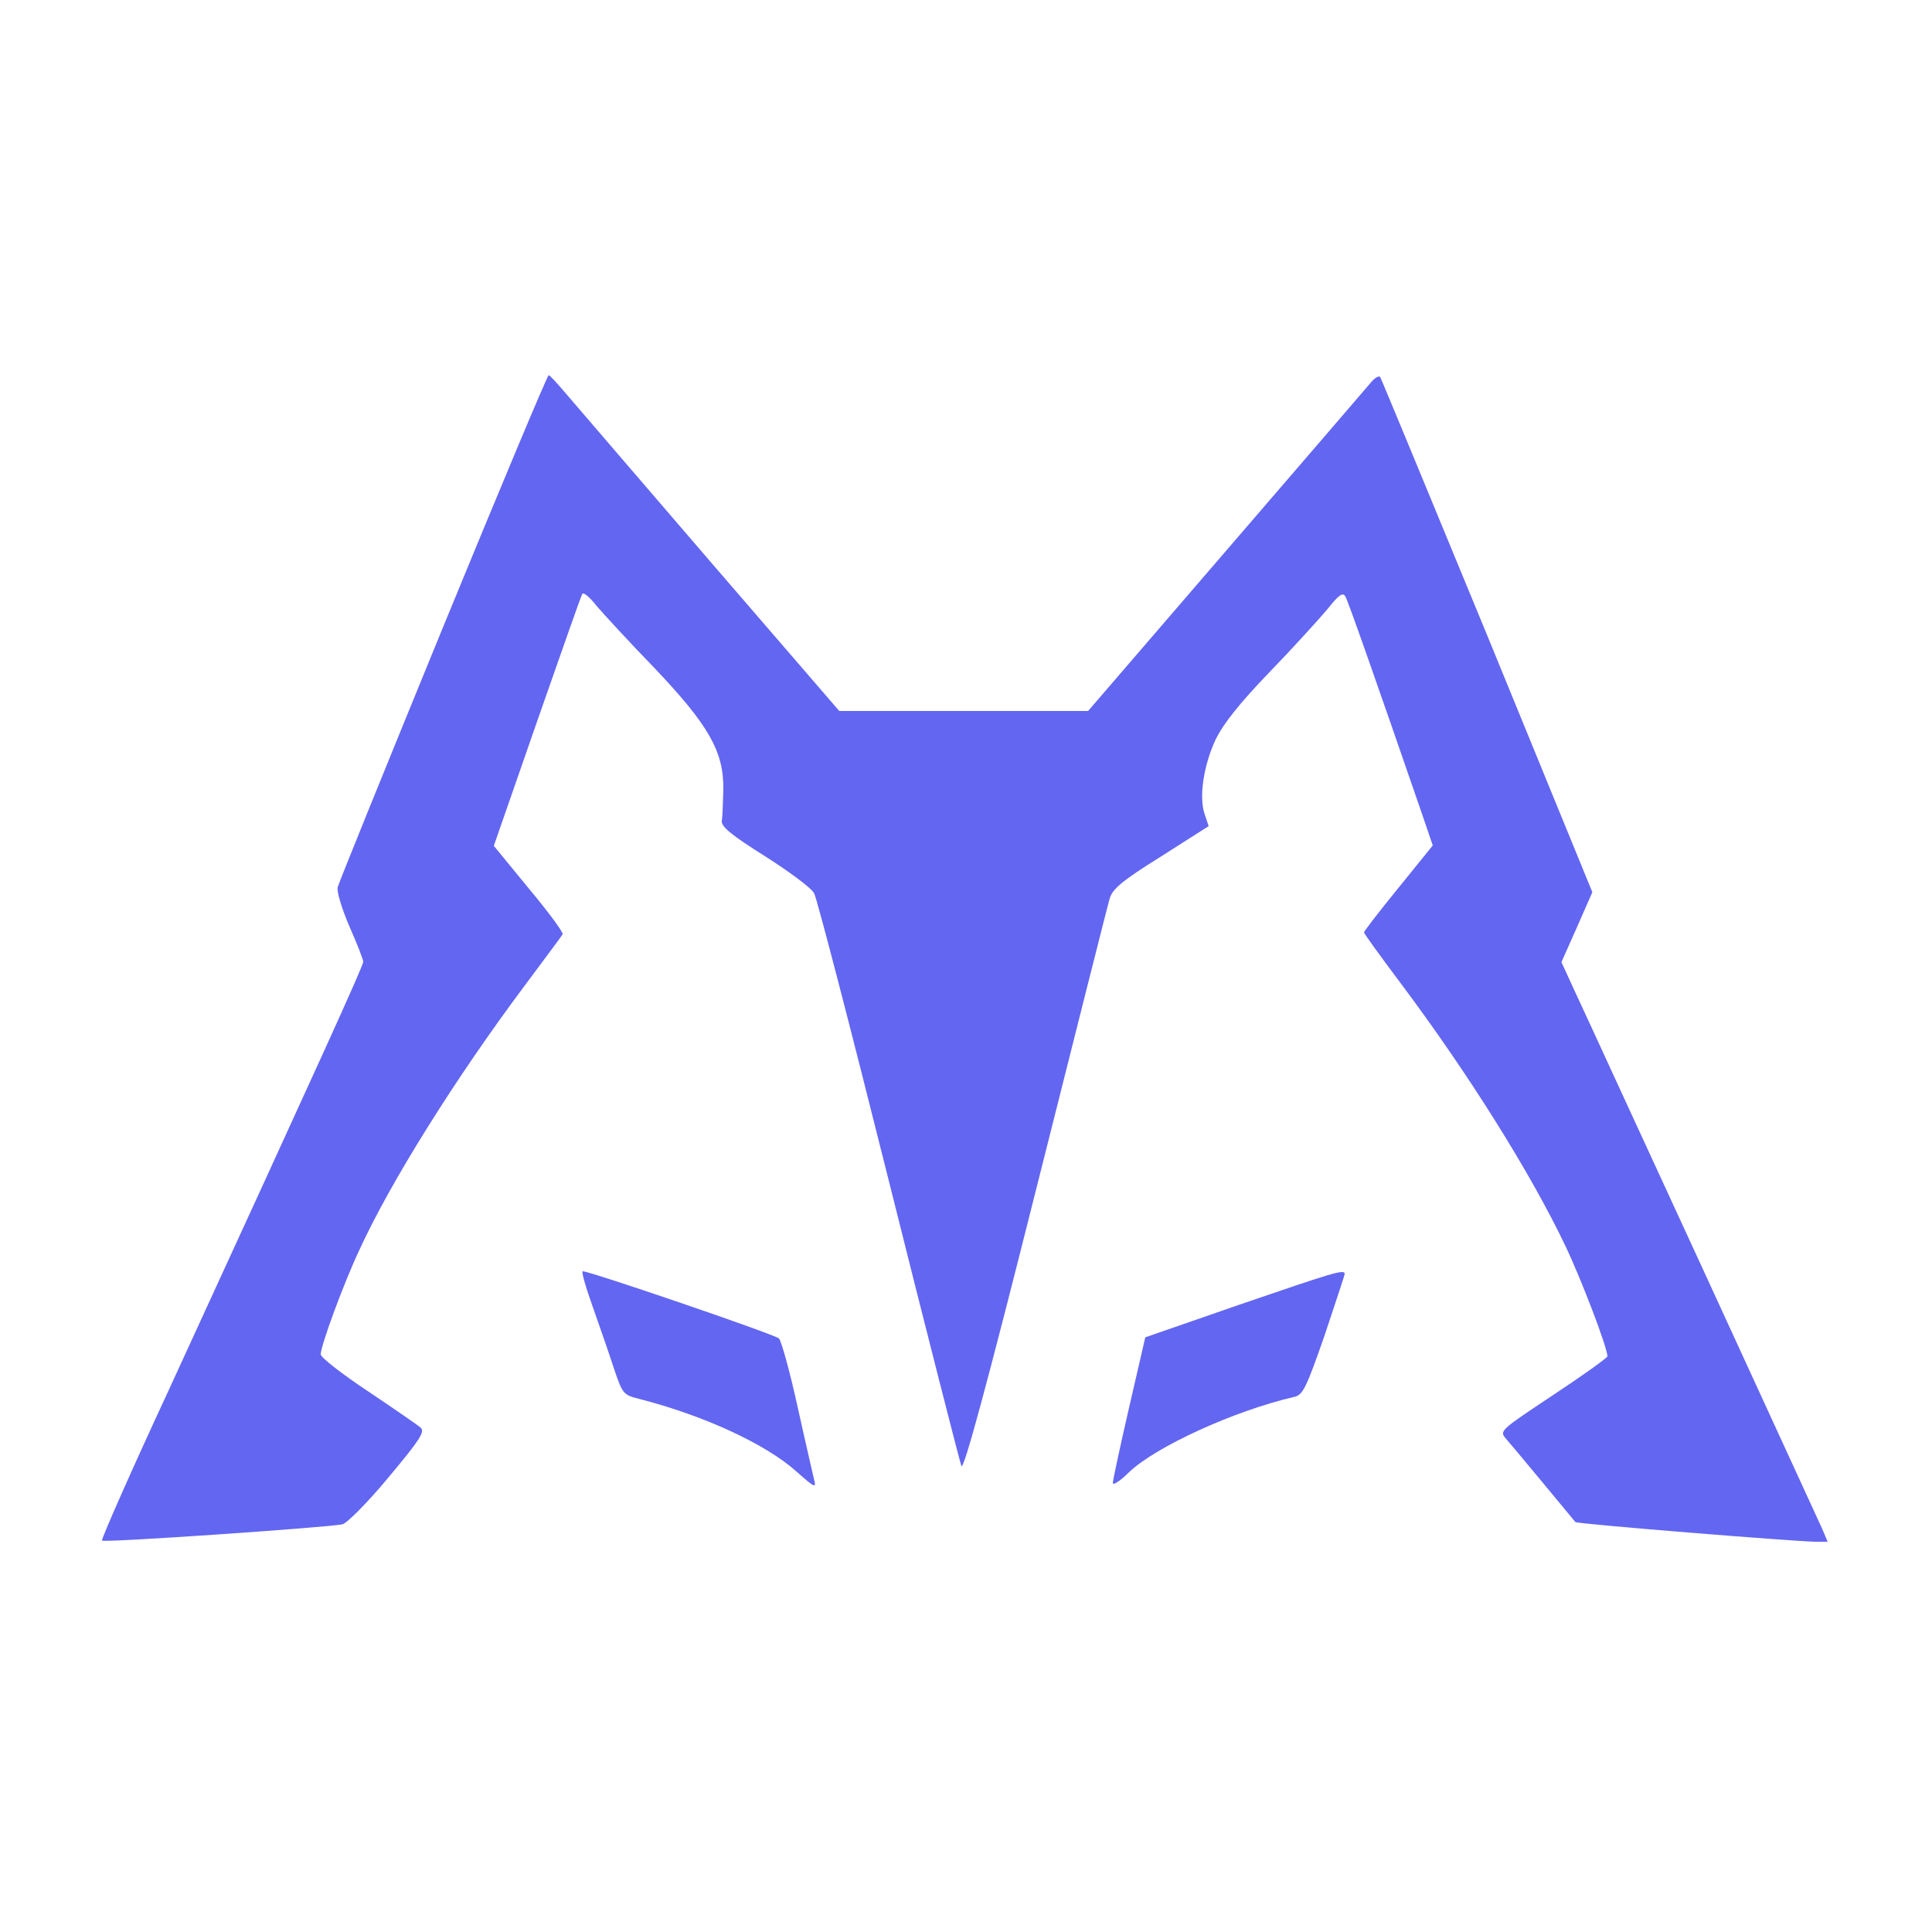
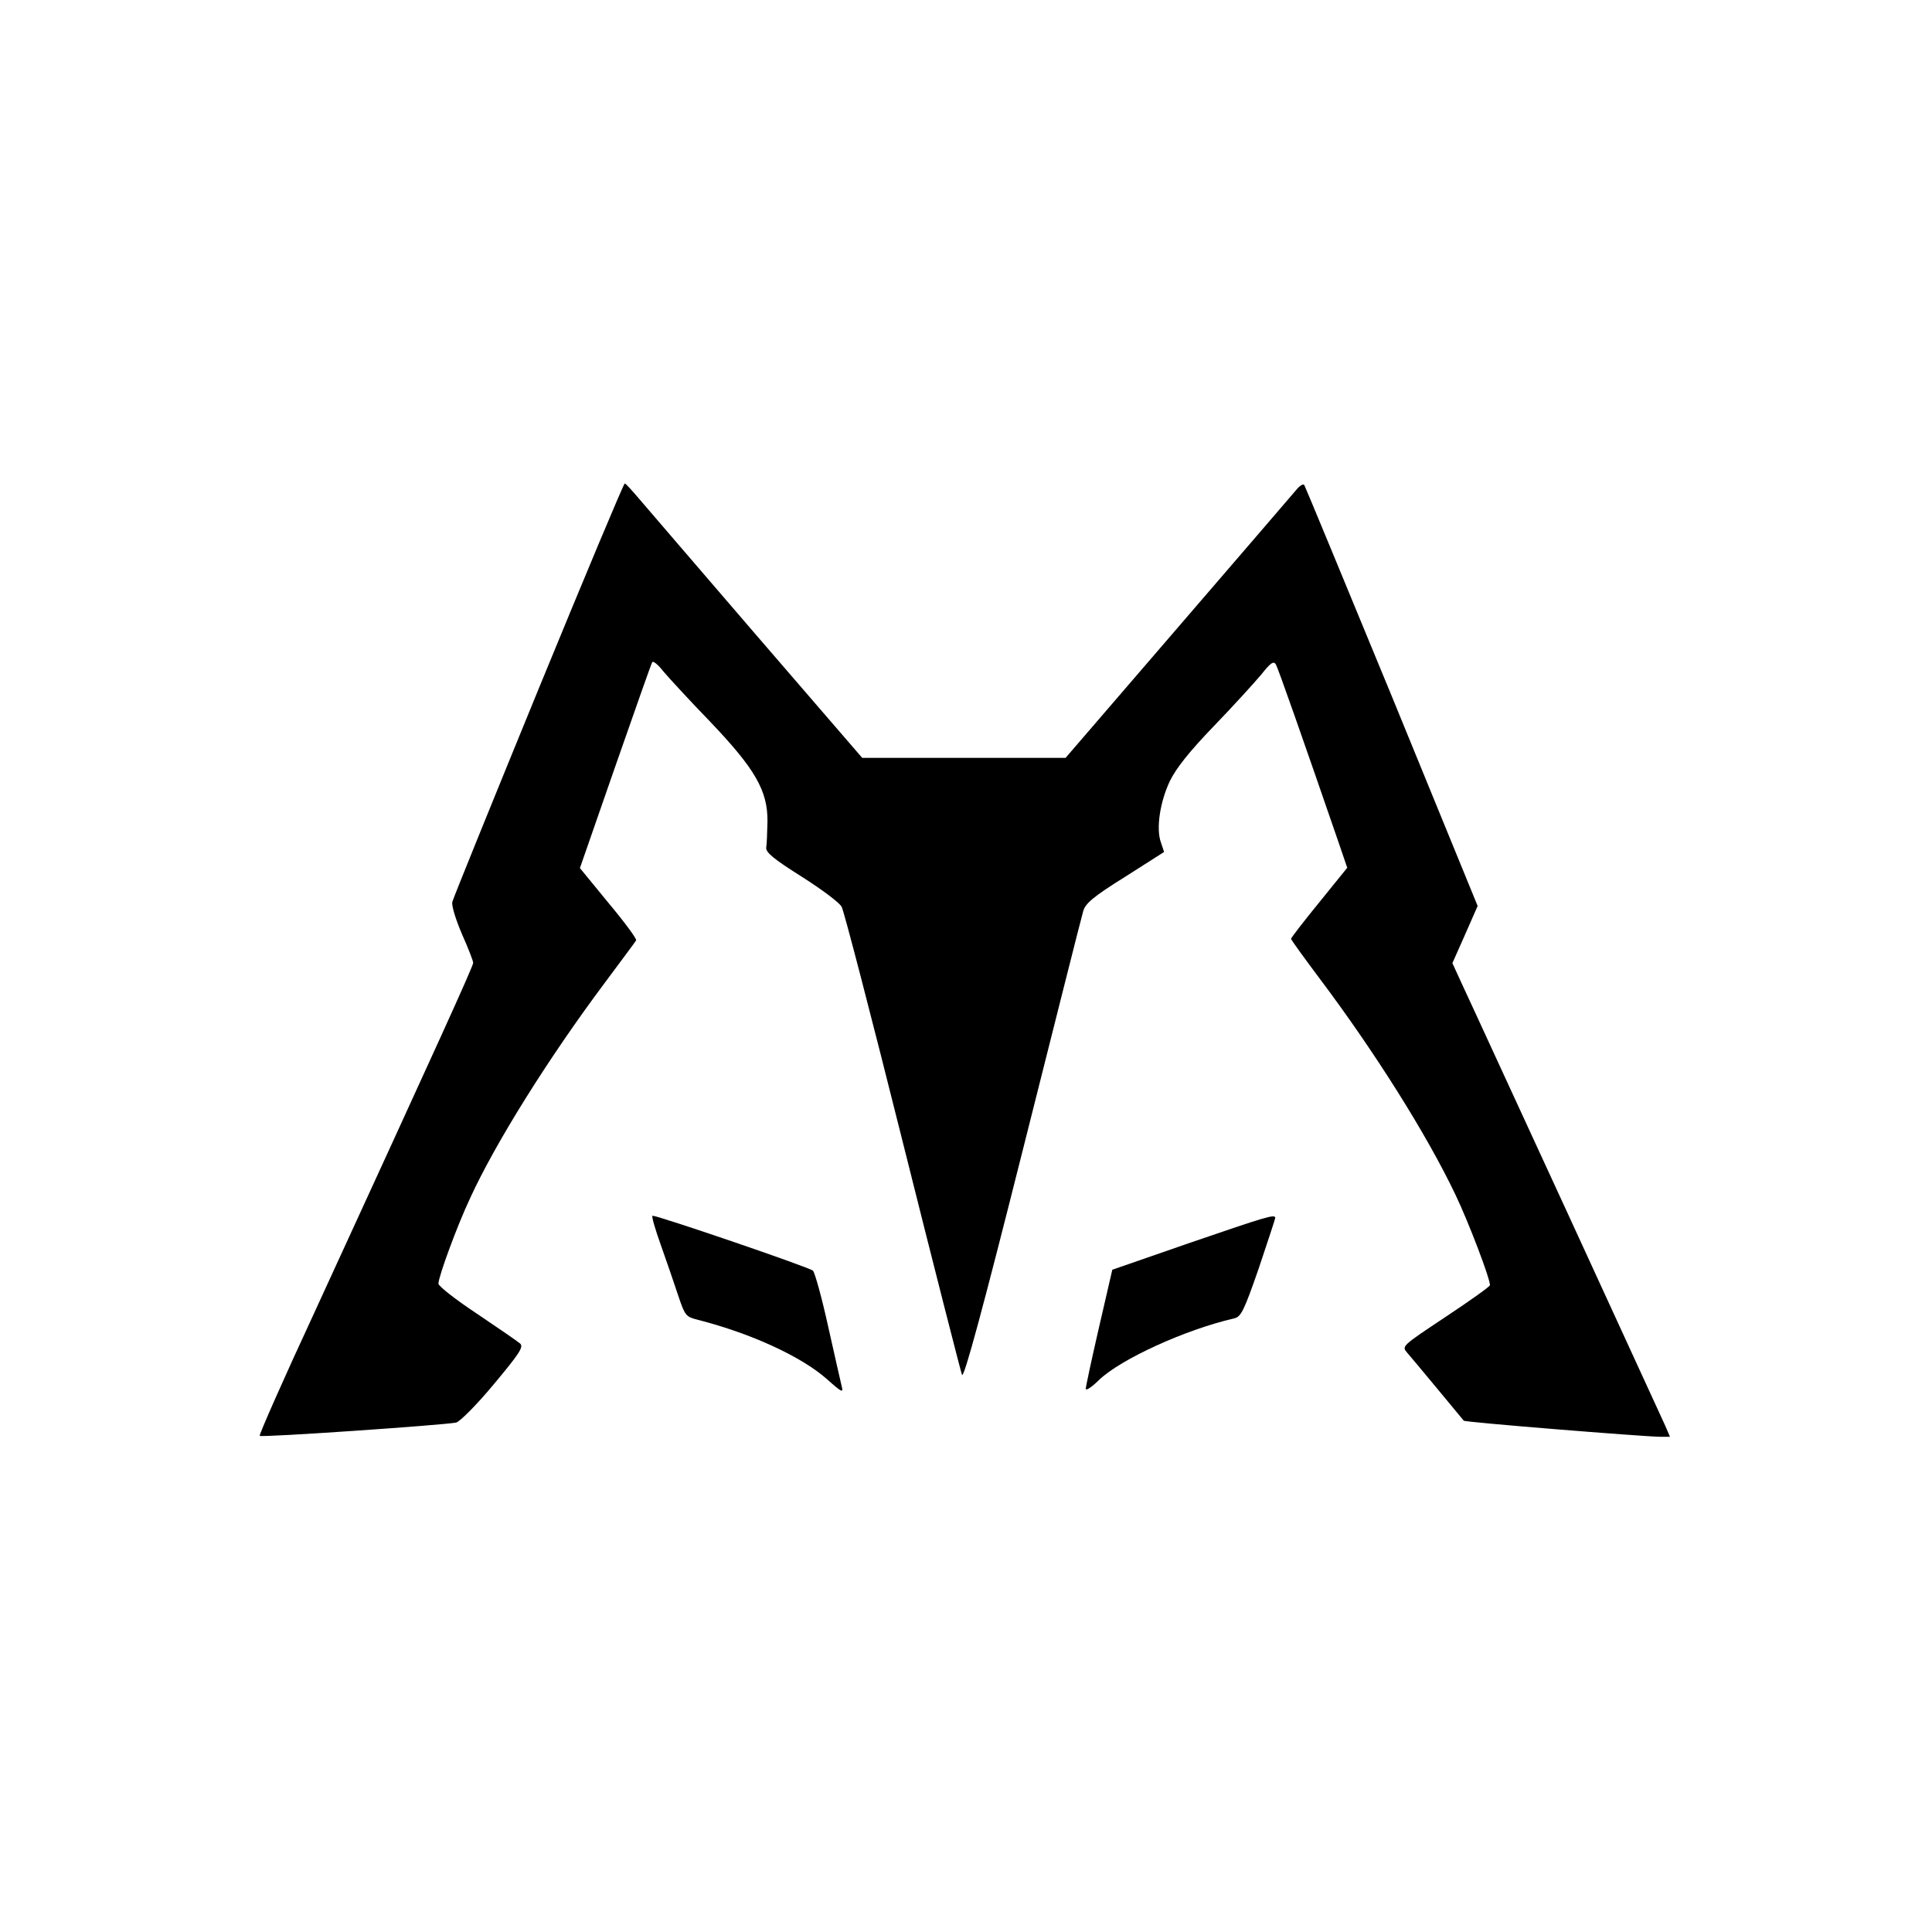
<svg xmlns="http://www.w3.org/2000/svg" viewBox="0 0 500 500">
  <g>
-     <rect id="svg_1" fill-rule=" nonzero" height="500" width="500" y="-0.157" x="0.652" style="stroke-width: 50px; fill: rgb(255, 255, 255); paint-order: fill;" />
-     <g id="svg_2" fill="#6366f1" transform="matrix(0.1 0 0 -0.1 0 364)">
-       <path id="svg_3" d="m1147,2018c-147,-359 -270,-662 -273,-674c-3,-11 10,-54 30,-101c20,-45 36,-86 36,-92c0,-11 -108,-248 -504,-1110c-98,-211 -175,-386 -172,-388c5,-6 582,34 622,42c12,3 65,56 119,121c81,97 95,118 84,129c-8,7 -69,49 -136,94c-68,45 -123,88 -123,96c0,22 59,183 100,270c80,175 249,445 427,683c52,70 97,130 99,134c3,4 -36,57 -87,118l-91,111l112,322c62,177 114,326 117,330c3,5 19,-8 36,-30c18,-21 84,-93 148,-159c142,-149 182,-218 181,-316c-1,-35 -2,-72 -4,-82c-2,-15 23,-36 112,-92c63,-40 121,-83 127,-96c7,-12 94,-347 193,-743c99,-396 184,-728 188,-739c6,-13 68,217 192,710c101,401 187,743 192,759c7,24 31,45 132,108l124,79l-10,30c-16,44 -3,128 28,194c20,41 61,93 139,174c61,63 128,137 150,163c30,38 40,45 47,33c7,-12 85,-234 198,-562l28,-82l-89,-110c-49,-60 -89,-112 -89,-115c0,-3 42,-61 93,-129c174,-232 337,-491 428,-682c42,-88 109,-264 109,-286c0,-4 -63,-49 -140,-100c-140,-93 -140,-93 -122,-114c16,-18 170,-204 179,-215c3,-5 564,-50 621,-51l32,0l-14,33c-8,17 -148,322 -311,677c-164,355 -312,678 -331,718l-33,72l40,90l40,91l-271,662c-150,364 -275,666 -278,671c-3,5 -15,-2 -26,-16c-12,-14 -181,-211 -376,-437l-354,-411l-322,0l-322,0l-334,387c-183,213 -351,408 -373,434c-22,26 -42,48 -45,48c-3,1 -126,-293 -273,-651z" />
-       <path id="svg_4" d="m1534,258c18,-51 43,-123 55,-160c22,-65 24,-68 64,-78c168,-43 329,-117 409,-189c46,-41 51,-43 45,-21c-3,14 -23,99 -43,190c-20,91 -42,170 -48,176c-9,10 -489,174 -508,174c-4,0 8,-42 26,-92z" />
-       <path id="svg_5" d="m3209,264l-245,-85l-42,-182c-23,-100 -42,-188 -42,-195c0,-7 19,5 42,28c69,66 272,159 428,195c22,5 31,24 78,159c28,84 52,156 52,159c0,13 -26,5 -271,-79z" />
+     <rect x="0.652" y="-0.157" width="500" height="500" fill-rule=" nonzero" id="svg_1" style="fill: rgb(255, 255, 255);" />
+     <g transform="matrix(0.0817213 0 0 -0.0817213 4.64125 370.58)" fill="#000000" id="svg_2">
+       <path d="m1648.705,2352.608c-147,-359 -270,-662 -273,-674c-3,-11 10,-54 30,-101c20,-45 36,-86 36,-92c0,-11 -108,-248 -504,-1110c-98,-211 -175,-386 -172,-388c5,-6 582,34 622,42c12,3 65,56 119,121c81,97 95,118 84,129c-8,7 -69,49 -136,94c-68,45 -123,88 -123,96c0,22 59,183 100,270c80,175 249,445 427,683c52,70 97,130 99,134c3,4 -36,57 -87,118l-91,111l112,322c62,177 114,326 117,330c3,5 19,-8 36,-30c18,-21 84,-93 148,-159c142,-149 182,-218 181,-316c-1,-35 -2,-72 -4,-82c-2,-15 23,-36 112,-92c63,-40 121,-83 127,-96c7,-12 94,-347 193,-743c99,-396 184,-728 188,-739c6,-13 68,217 192,710c101,401 187,743 192,759c7,24 31,45 132,108l124,79l-10,30c-16,44 -3,128 28,194c20,41 61,93 139,174c61,63 128,137 150,163c30,38 40,45 47,33c7,-12 85,-234 198,-562l28,-82l-89,-110c-49,-60 -89,-112 -89,-115c0,-3 42,-61 93,-129c174,-232 337,-491 428,-682c42,-88 109,-264 109,-286c0,-4 -63,-49 -140,-100c-140,-93 -140,-93 -122,-114c16,-18 170,-204 179,-215c3,-5 564,-50 621,-51l32,0l-14,33c-8,17 -148,322 -311,677c-164,355 -312,678 -331,718l-33,72l40,90l40,91l-271,662c-150,364 -275,666 -278,671c-3,5 -15,-2 -26,-16c-12,-14 -181,-211 -376,-437l-354,-411l-322,0l-322,0l-334,387c-183,213 -351,408 -373,434c-22,26 -42,48 -45,48c-3,1 -126,-293 -273,-651z" id="svg_3" />
+       <path d="m2035.705,592.608c18,-51 43,-123 55,-160c22,-65 24,-68 64,-78c168,-43 329,-117 409,-189c46,-41 51,-43 45,-21c-3,14 -23,99 -43,190c-20,91 -42,170 -48,176c-9,10 -489,174 -508,174c-4,0 8,-42 26,-92z" id="svg_4" />
+       <path d="m3710.705,598.608l-245,-85l-42,-182c-23,-100 -42,-188 -42,-195c0,-7 19,5 42,28c69,66 272,159 428,195c22,5 31,24 78,159c28,84 52,156 52,159c0,13 -26,5 -271,-79z" id="svg_5" />
    </g>
  </g>
</svg>
